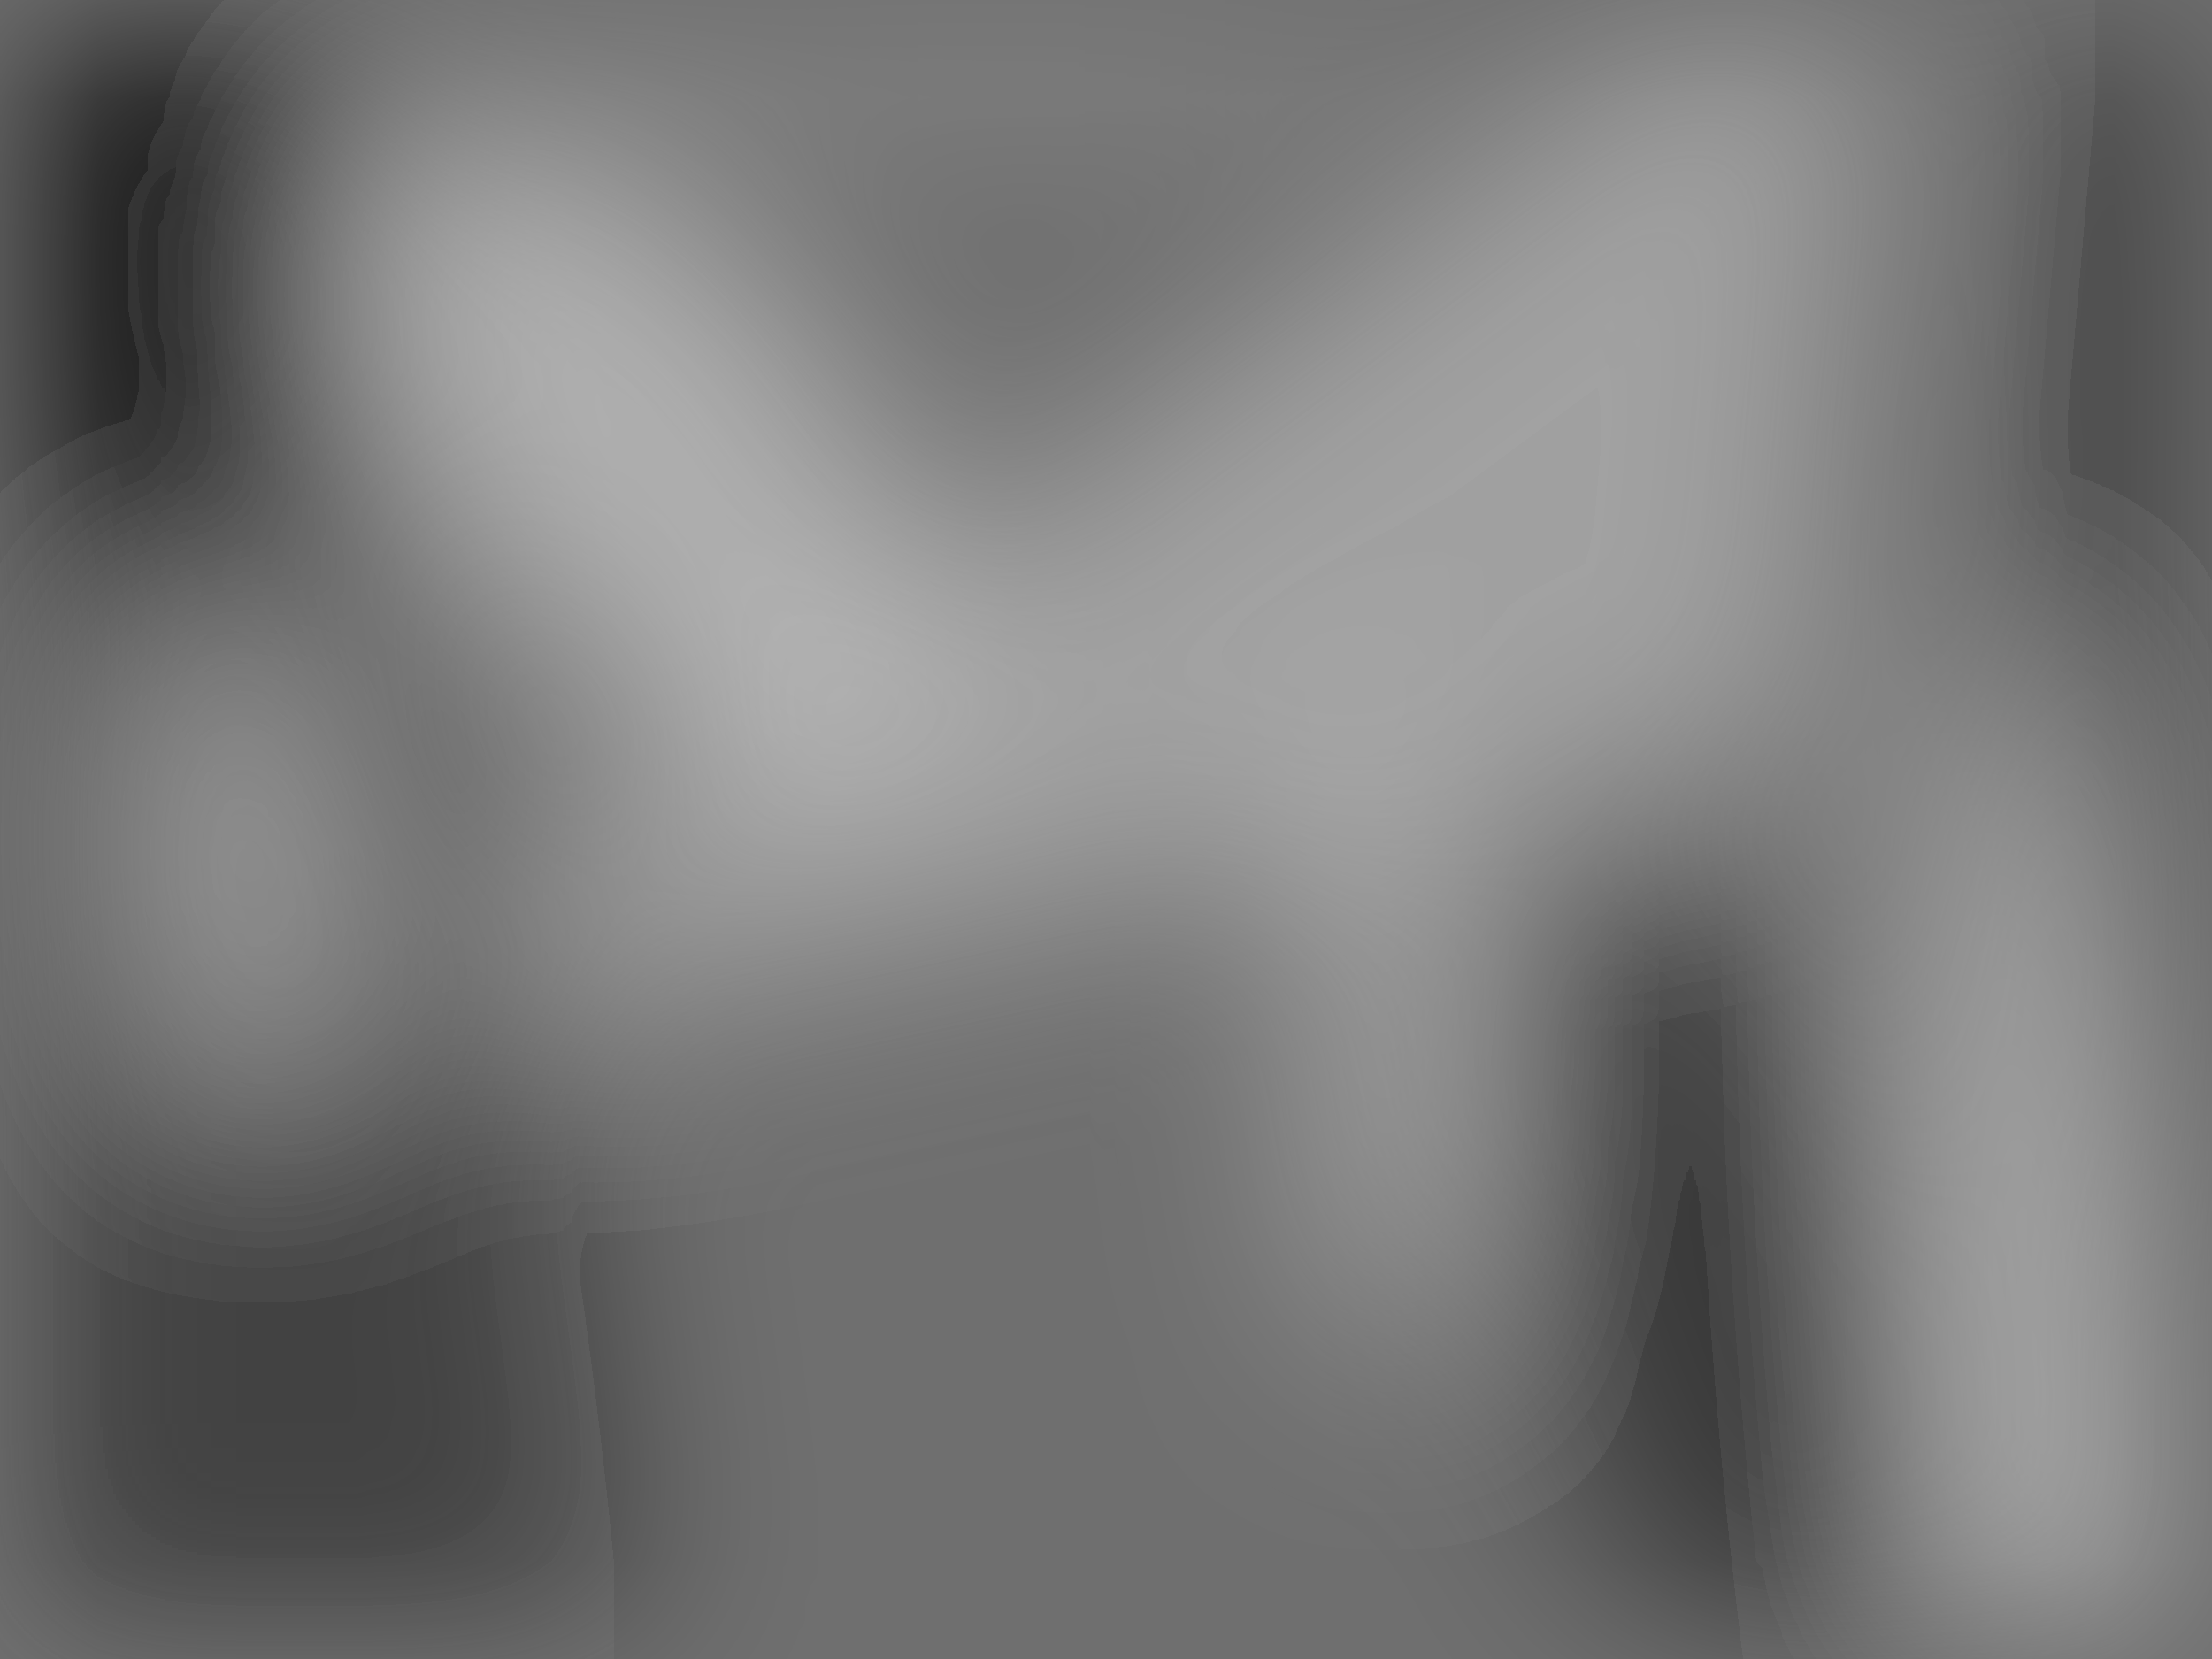
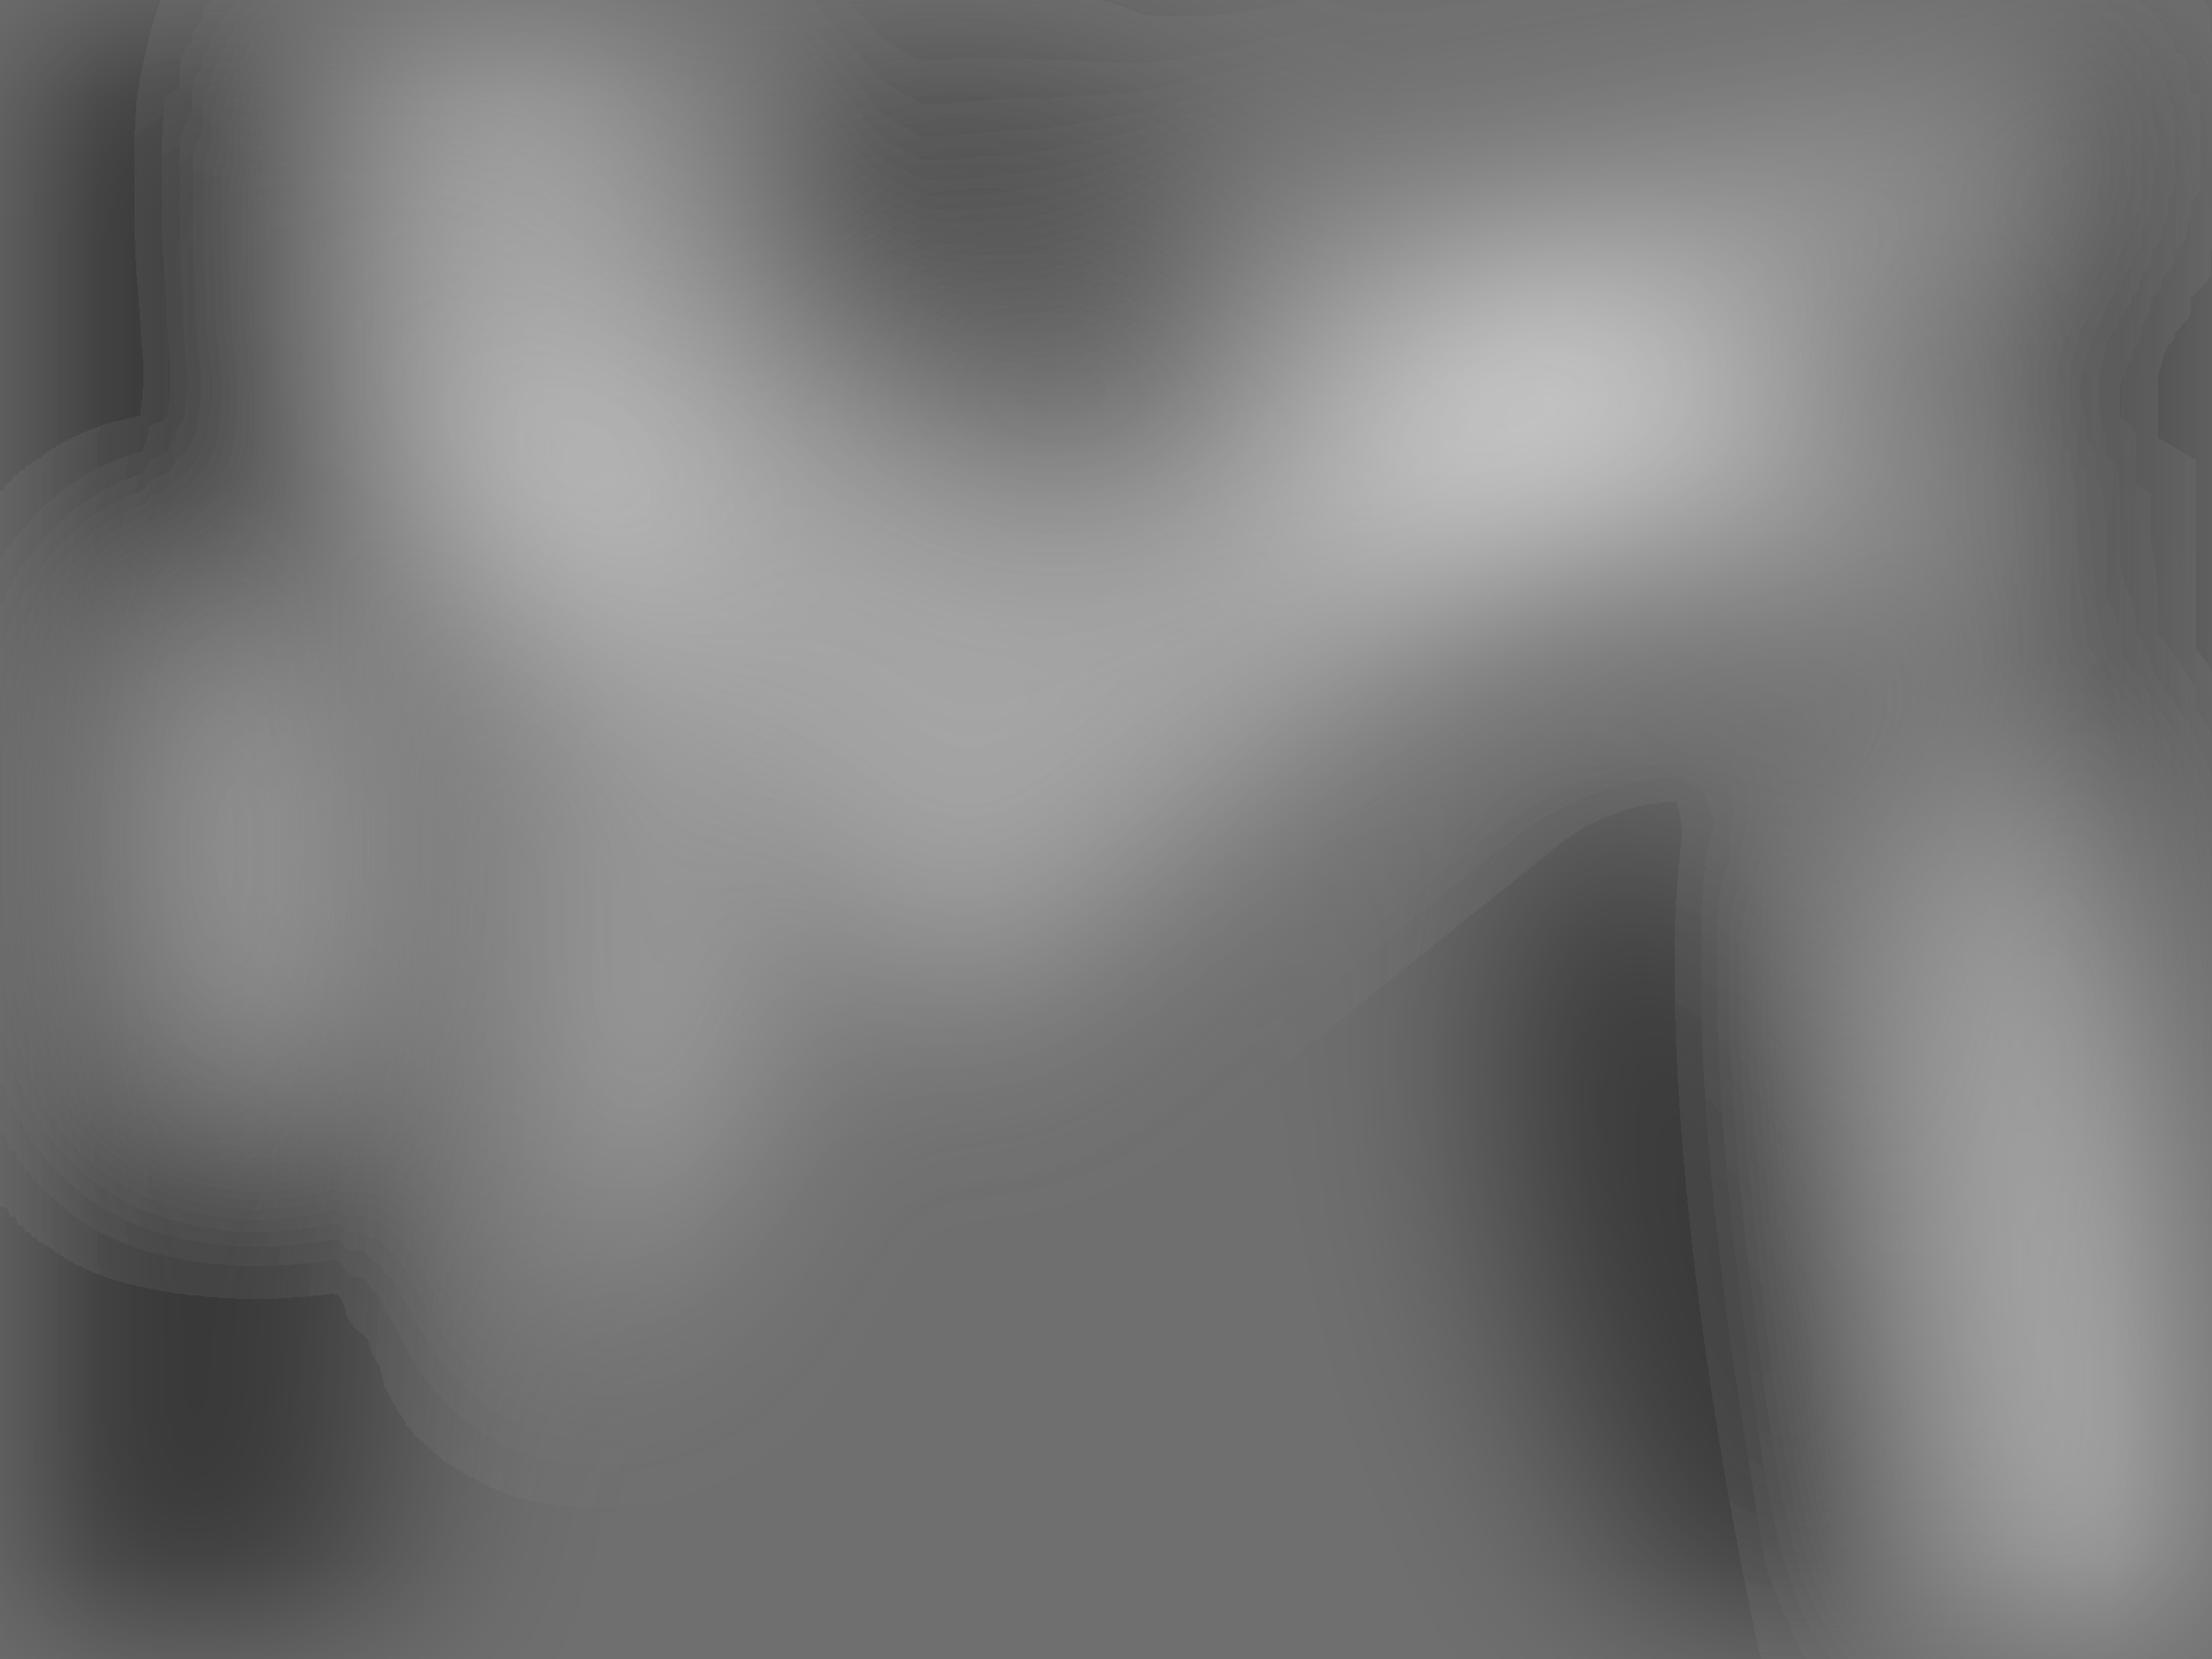
<svg xmlns="http://www.w3.org/2000/svg" viewBox="0 0 800 600">
  <filter id="b">
    <feGaussianBlur stdDeviation="12" />
  </filter>
  <path fill="#6f6f6f" d="M0 0h800v600H0z" />
  <g filter="url(#b)" transform="translate(1.6 1.6) scale(3.125)" fill-opacity=".5">
-     <path fill="#d4d4d4" d="M209 87l9-103L26 126z" />
-     <ellipse fill="#0e0e0e" rx="1" ry="1" transform="matrix(51.92663 -12.15648 51.2745 219.0199 0 82.7)" />
-     <ellipse fill="#f2f2f2" rx="1" ry="1" transform="matrix(18.14062 -14.85677 27.8638 34.02264 73.7 51)" />
-     <ellipse cx="255" cy="44" rx="19" ry="101" />
-     <ellipse rx="1" ry="1" transform="matrix(-14.2707 -52.16489 21.10205 -5.77287 198.1 146.6)" />
-     <ellipse fill="#f9f9f9" rx="1" ry="1" transform="matrix(-1.63097 -28.83905 13.37457 -.75639 27.8 98.5)" />
-     <ellipse fill="#fff" rx="1" ry="1" transform="rotate(-94.8 192 -27.5) scale(86.92581 9.9311)" />
-     <ellipse fill="#fff" cx="160" cy="120" rx="7" ry="37" />
-     <ellipse cx="7" cy="11" rx="35" ry="52" />
-     <ellipse fill="#fff" cx="115" rx="51" ry="6" />
+     <path fill="#ddd" d="M109 119L40 46l205-36z" />
+     <ellipse fill="#060606" rx="1" ry="1" transform="matrix(28.86488 -1.05843 7.58956 206.9785 15.7 63.6)" />
+     <path fill="#fff" d="M15.6 72l25-1 1.8 53-25 1z" />
+     <ellipse cx="255" cy="44" rx="20" ry="98" />
+     <ellipse rx="1" ry="1" transform="rotate(164.2 88.5 86.5) scale(20.99733 54.08014)" />
+     <ellipse fill="#ededed" rx="1" ry="1" transform="matrix(14.2626 -2.49168 14.55197 83.29673 240.6 169.2)" />
+     <ellipse fill="#292929" rx="1" ry="1" transform="matrix(-11.67197 21.76812 -29.53434 -15.83617 115.6 31.8)" />
+     <ellipse fill="#dadada" rx="1" ry="1" transform="rotate(175.7 29.7 16.2) scale(19.39164 44.44443)" />
+     <path fill="#f0f0f0" d="M67 156l-6-99 26 63z" />
+     <path fill="#fff" d="M175 29l59 35-86 1z" />
  </g>
</svg>
